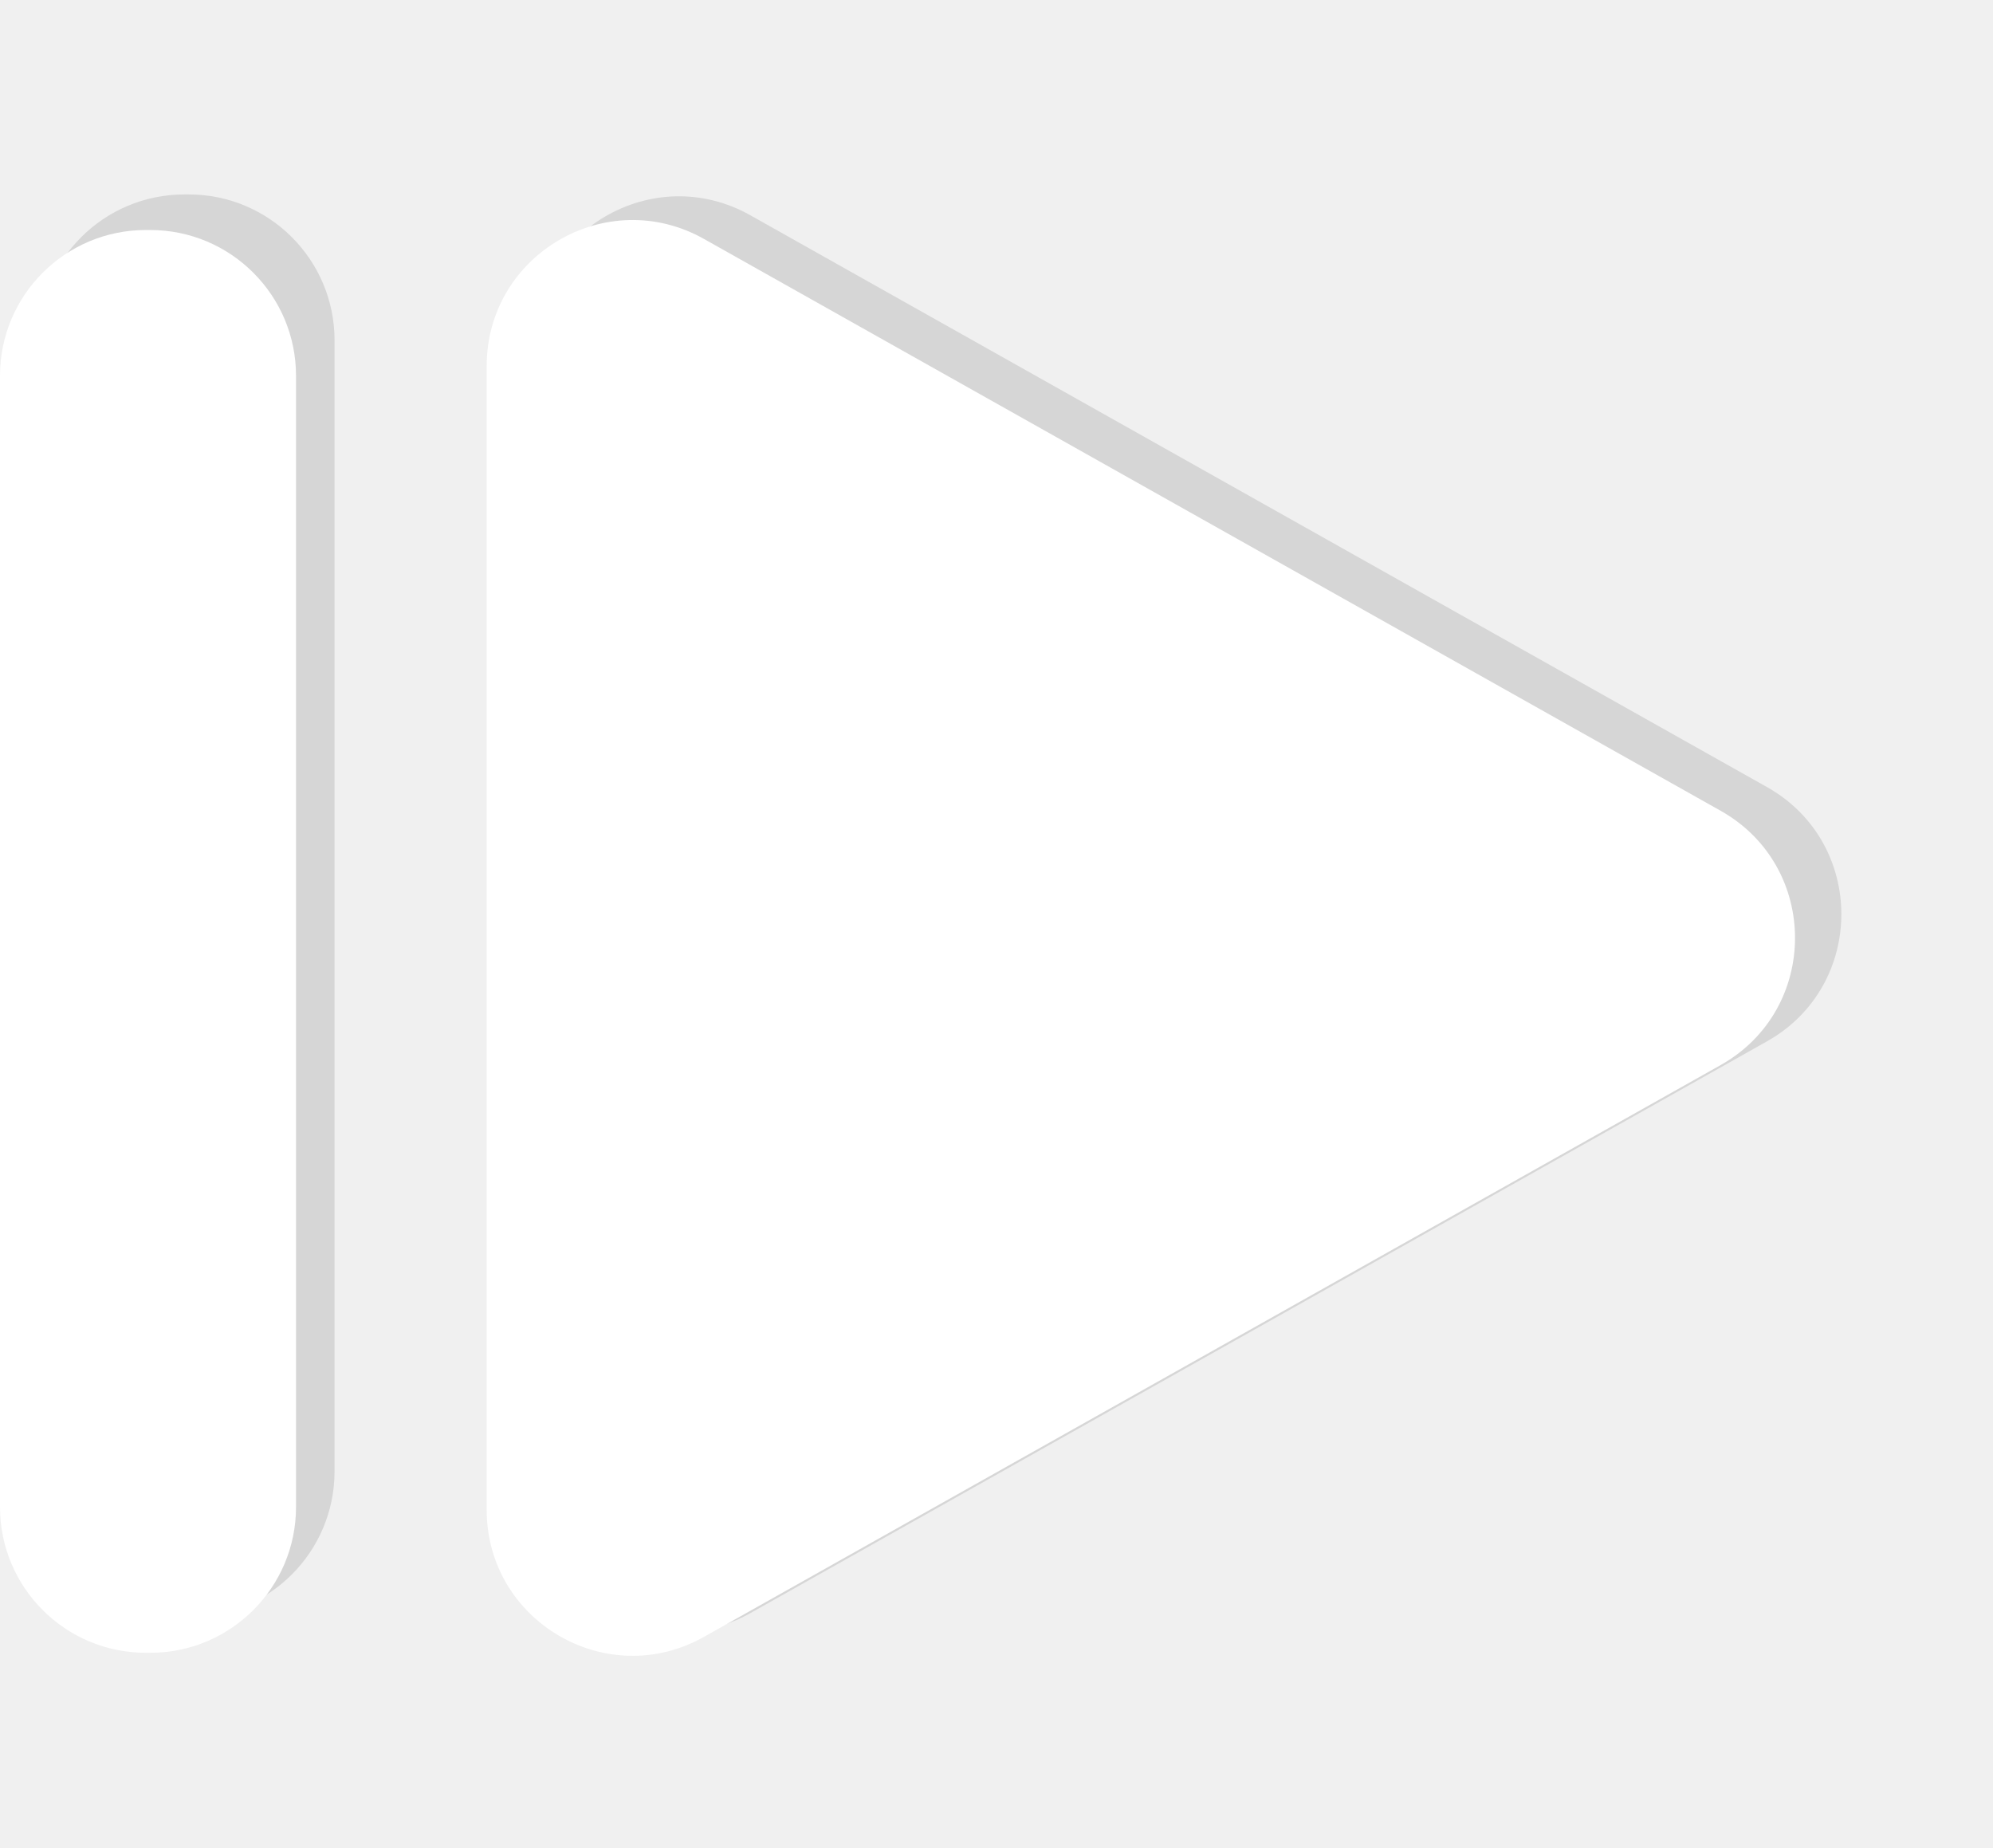
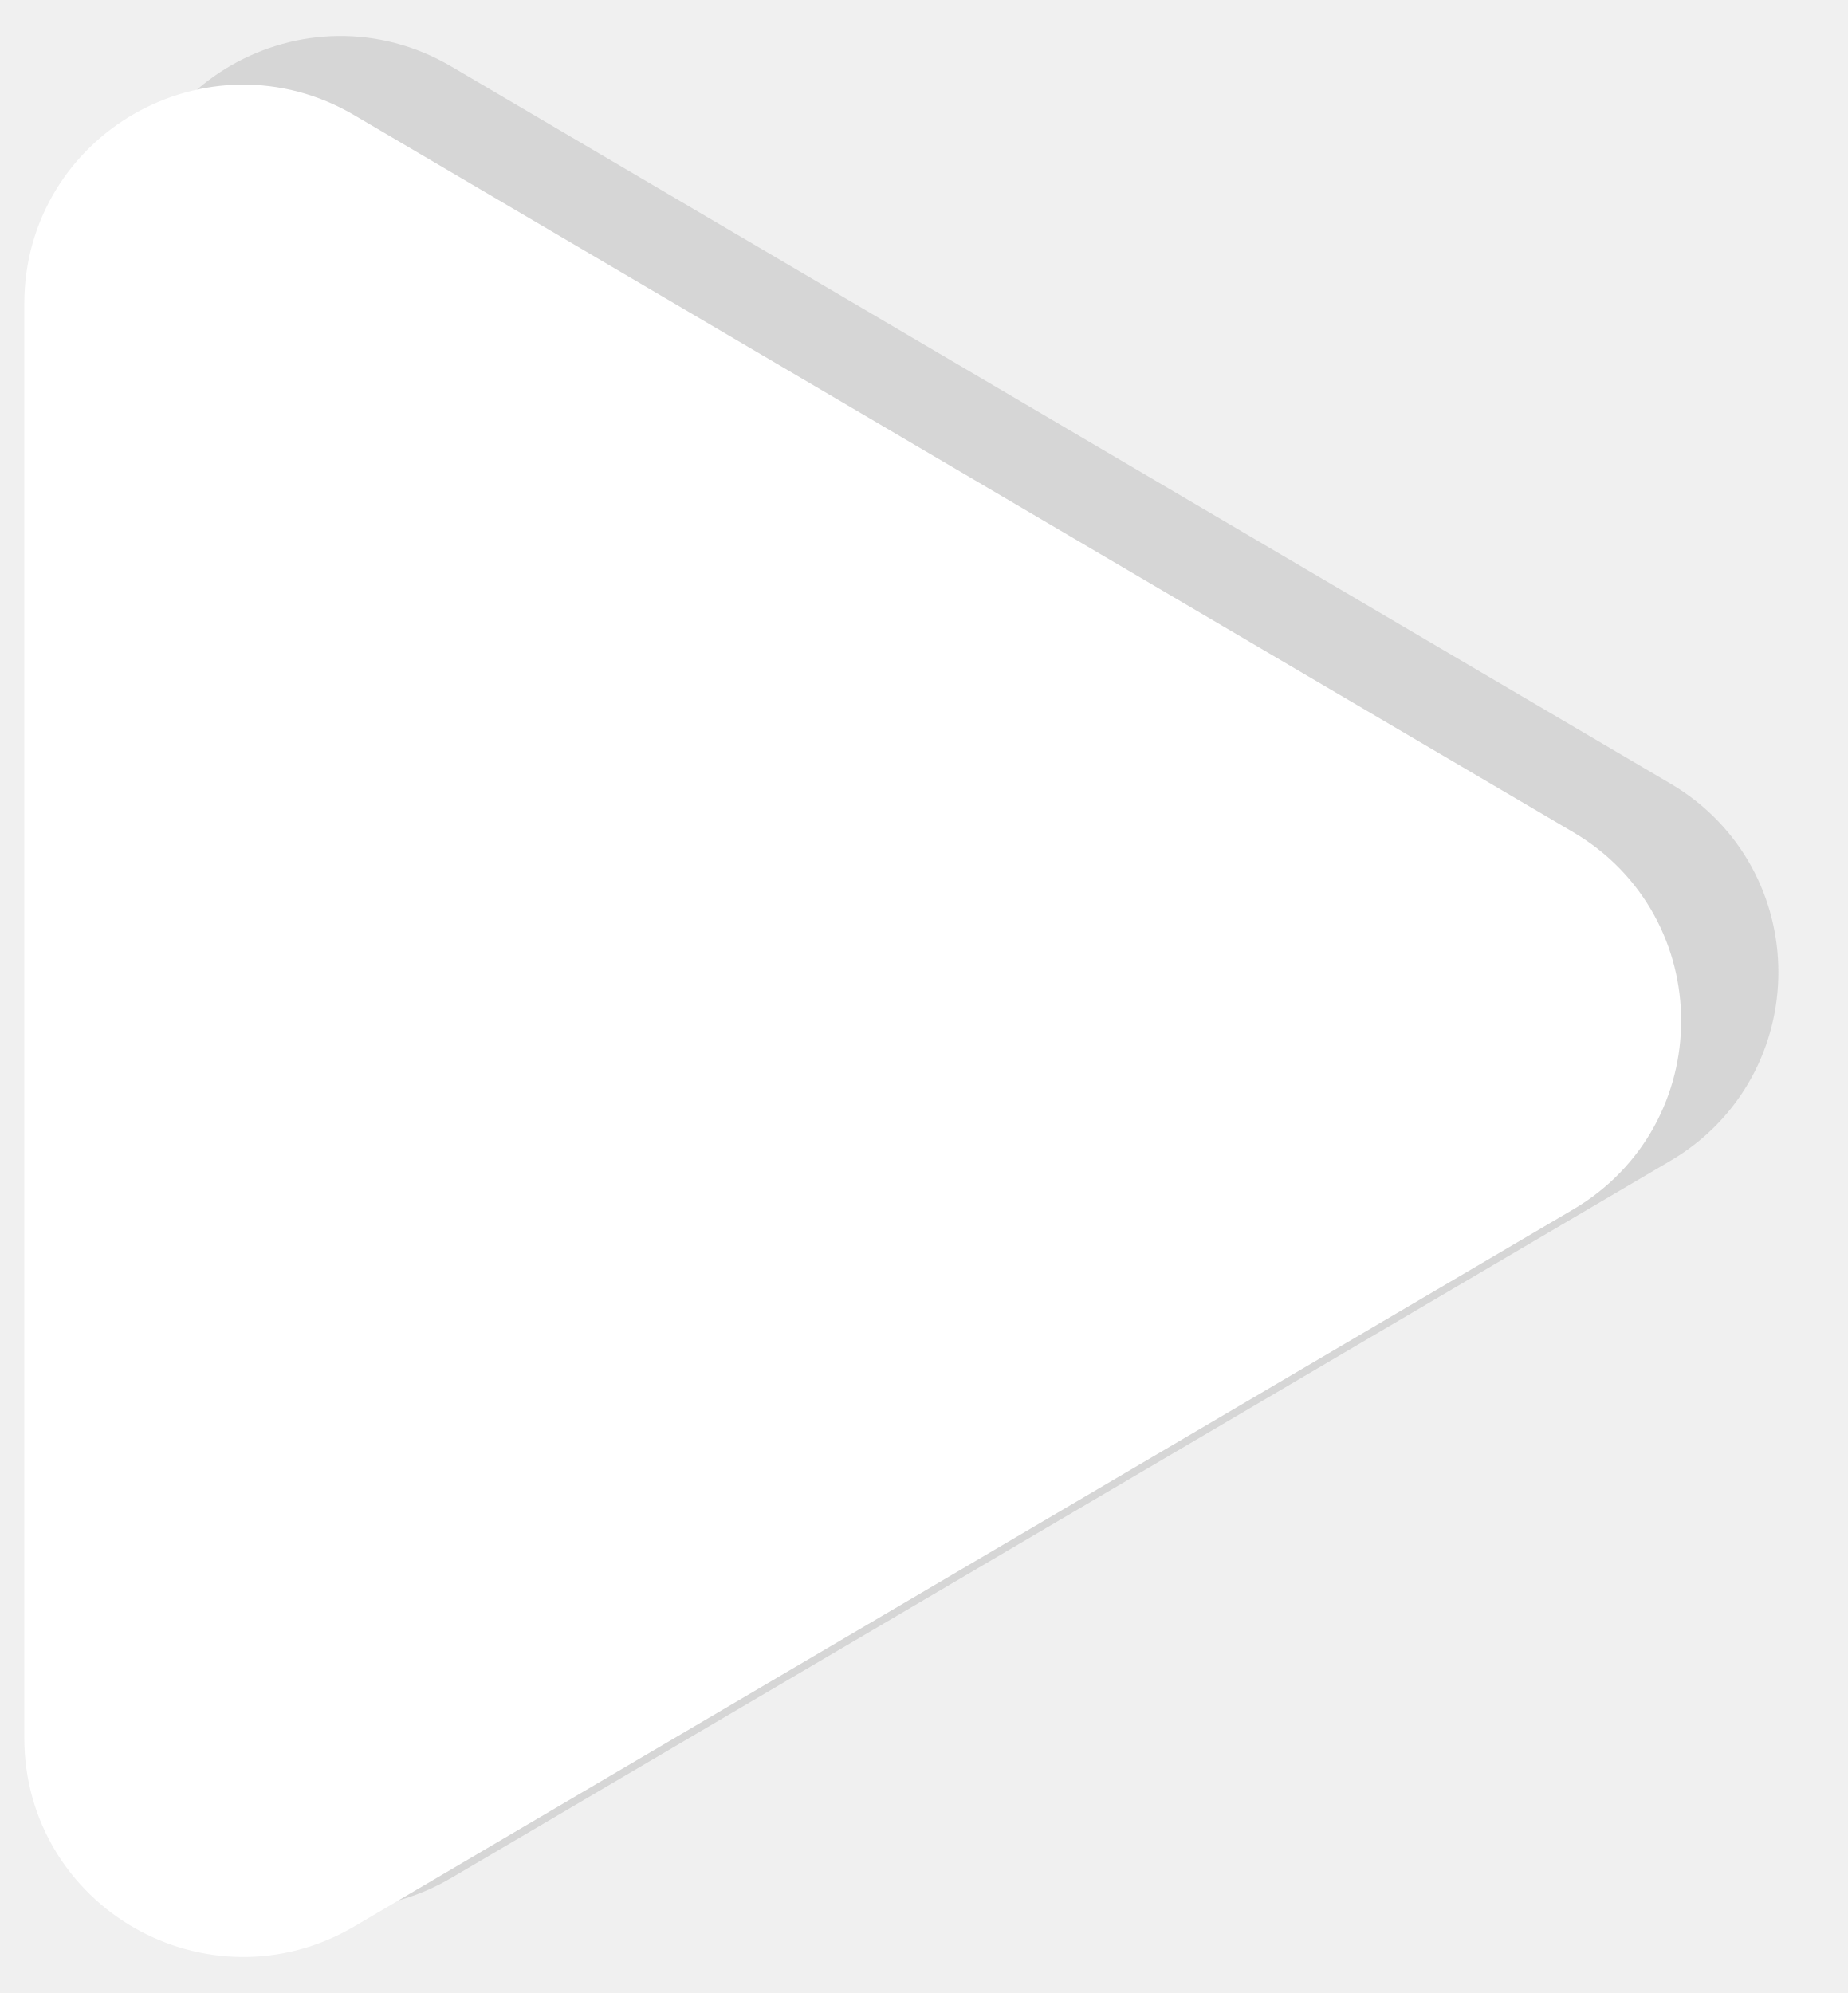
- <svg xmlns="http://www.w3.org/2000/svg" width="41" height="38" viewBox="0 0 41 38" fill="none">
-   <path d="M36.351 16.191C38.39 17.338 38.39 20.274 36.351 21.421L15.436 33.184C13.436 34.309 10.965 32.864 10.965 30.57V7.043C10.965 4.748 13.436 3.303 15.436 4.428L36.351 16.191Z" fill="#D6D6D6" />
-   <path d="M35.398 16.679C37.437 17.826 37.437 20.762 35.398 21.909L14.482 33.672C12.482 34.797 10.012 33.352 10.012 31.057V7.53C10.012 5.236 12.482 3.791 14.482 4.915L35.398 16.679Z" fill="white" />
-   <rect x="6.882" y="4" width="29.268" height="6.09" rx="3" transform="rotate(90 6.8822 4)" fill="#D6D6D6" />
-   <rect x="6.09" y="4.732" width="29.268" height="6.09" rx="3" transform="rotate(90 6.09015 4.73172)" fill="white" />
+ <svg xmlns="http://www.w3.org/2000/svg" width="38" height="41" viewBox="0 0 38 41" fill="none">
+   <path d="M4 20V5.245C4 2.925 6.521 1.483 8.521 2.659L21 10L33.604 17.414C35.576 18.574 35.576 21.426 33.604 22.586L21 30L8.521 37.341C6.521 38.517 4 37.075 4 34.755V20Z" fill="white" stroke="#D6D6D6" stroke-width="3" stroke-linejoin="round" />
+   <path d="M2 21V6.245C2 3.925 4.521 2.483 6.521 3.659L19 11L31.604 18.414C33.576 19.574 33.576 22.426 31.604 23.586L19 31L6.521 38.341C4.521 39.517 2 38.075 2 35.755V21Z" fill="white" stroke="white" stroke-width="3" stroke-linejoin="round" />
</svg>
